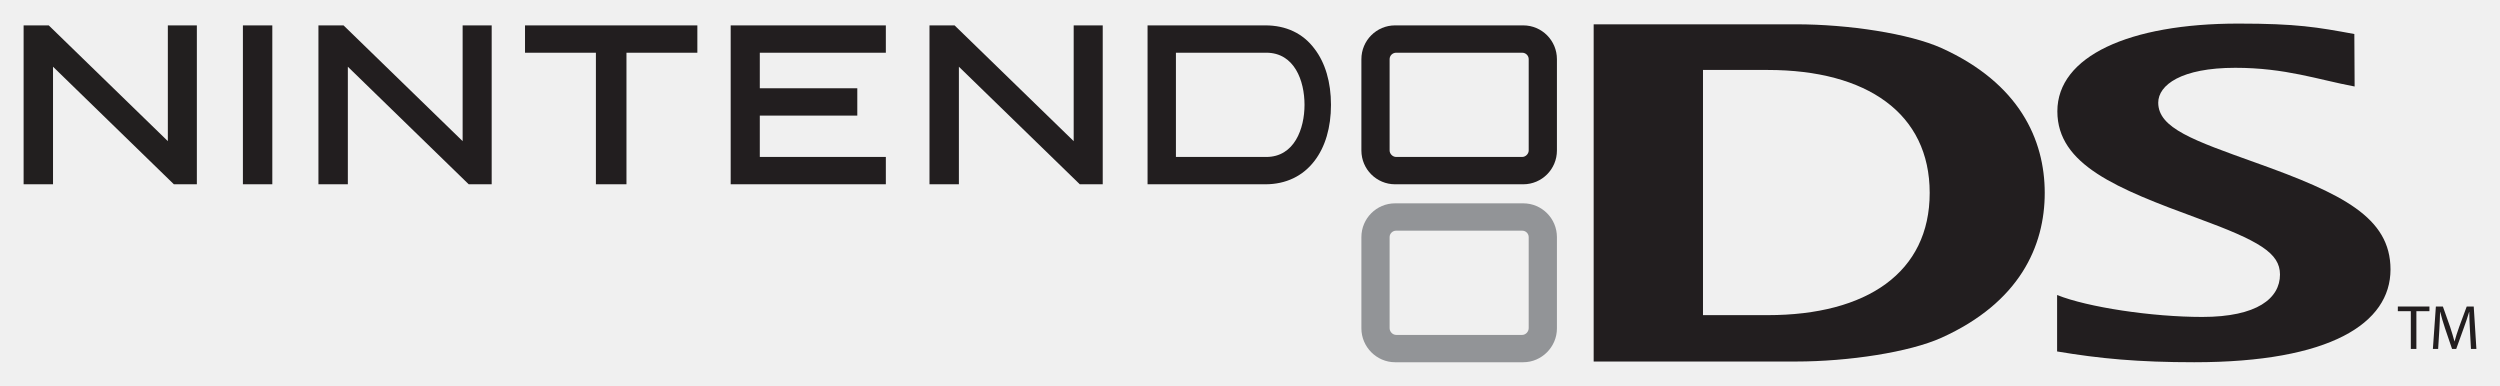
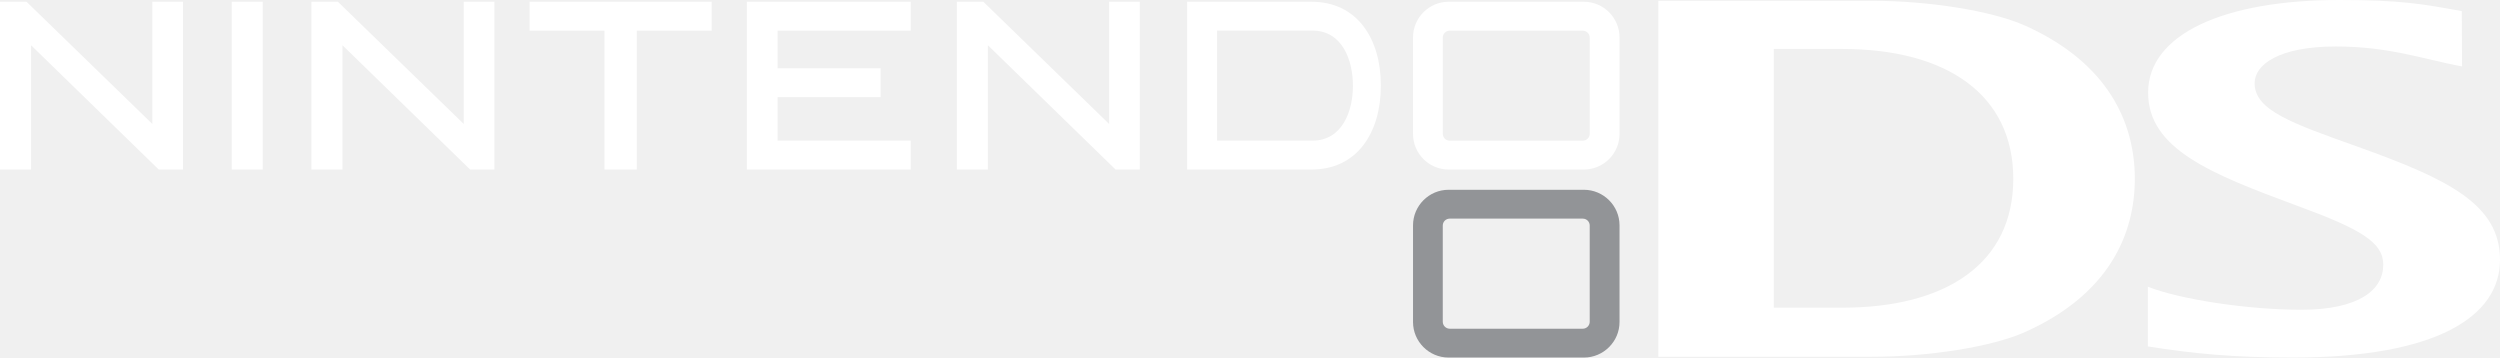
- <svg xmlns="http://www.w3.org/2000/svg" version="1.0" width="750.543" height="115.831" id="svg101576">
-   <defs id="defs101578" />
-   <g transform="translate(-35.53469,-263.1837)" id="layer1">
-     <g transform="translate(7.088693,7.080902)" id="g101650">
-       <path d="M 487.389,354.599 C 487.389,355.679 486.504,356.65 485.414,356.65 L 447.618,356.65 C 446.517,356.65 445.632,355.679 445.632,354.599 L 445.632,327.293 C 445.632,326.214 446.517,325.351 447.618,325.351 L 485.414,325.351 C 486.504,325.351 487.389,326.214 487.389,327.293 L 487.389,354.599 z M 485.749,317.148 L 447.272,317.148 C 441.703,317.148 437.159,321.681 437.159,327.293 L 437.159,354.707 C 437.159,360.212 441.703,364.853 447.272,364.853 L 485.749,364.853 C 491.329,364.853 495.862,360.212 495.862,354.707 L 495.862,327.293 C 495.862,321.681 491.329,317.148 485.749,317.148" style="fill:#929497;fill-rule:nonzero;stroke:none" id="path100608" />
-       <path d="M 44.363,276.135 C 44.363,276.135 44.363,310.888 44.363,311.428 C 43.899,311.428 36.01,311.428 35.535,311.428 C 35.535,310.888 35.535,264.263 35.535,263.723 C 36.031,263.723 42.852,263.723 43.079,263.723 L 78.836,298.476 C 78.836,298.476 78.836,264.263 78.836,263.723 C 79.321,263.723 85.905,263.723 85.905,263.723 C 85.905,263.723 87.157,263.723 87.546,263.723 C 87.546,264.263 87.546,310.888 87.546,311.428 C 87.071,311.428 80.886,311.428 80.649,311.428 L 44.363,276.135" style="fill:#221f1f;fill-rule:nonzero;stroke:none" id="path100618" />
-       <path d="M 132.876,276.135 C 132.876,276.135 132.876,310.888 132.876,311.428 C 132.401,311.428 124.533,311.428 124.047,311.428 C 124.047,310.888 124.047,264.263 124.047,263.723 C 124.544,263.723 131.354,263.723 131.581,263.723 L 167.337,298.476 C 167.337,298.476 167.337,264.263 167.337,263.723 C 167.823,263.723 174.417,263.723 174.417,263.723 C 174.417,263.723 175.68,263.723 176.058,263.723 C 176.058,264.263 176.058,310.888 176.058,311.428 C 175.572,311.428 169.399,311.428 169.161,311.428 L 132.876,276.135" style="fill:#221e1f;fill-rule:nonzero;stroke:none;stroke-width:0.05;stroke-linecap:butt;stroke-linejoin:miter;stroke-miterlimit:4;stroke-dasharray:none" id="path100622" />
-       <path d="M 316.322,276.135 C 316.322,276.135 316.322,310.888 316.322,311.428 C 315.837,311.428 307.979,311.428 307.494,311.428 C 307.494,310.888 307.494,264.263 307.494,263.723 C 307.99,263.723 314.811,263.723 315.027,263.723 L 350.784,298.476 C 350.784,298.476 350.784,264.263 350.784,263.723 C 351.27,263.723 357.864,263.723 357.864,263.723 C 357.864,263.723 359.127,263.723 359.505,263.723 C 359.505,264.263 359.505,310.888 359.505,311.428 C 359.019,311.428 352.845,311.428 352.619,311.428 L 316.322,276.135" style="fill:#221e1f;fill-rule:nonzero;stroke:none;stroke-width:0.05;stroke-linecap:butt;stroke-linejoin:miter;stroke-miterlimit:4;stroke-dasharray:none" id="path100626" />
-       <path d="M 108.57,263.723 C 108.57,263.723 109.822,263.723 110.2,263.723 C 110.2,264.263 110.2,310.888 110.2,311.428 C 109.736,311.428 101.846,311.428 101.371,311.428 C 101.371,310.888 101.371,264.263 101.371,263.723 C 101.857,263.723 108.57,263.723 108.57,263.723" style="fill:#221e1f;fill-rule:nonzero;stroke:none;stroke-width:0.05;stroke-linecap:butt;stroke-linejoin:miter;stroke-miterlimit:4;stroke-dasharray:none" id="path100630" />
-       <path d="M 236.185,263.723 C 236.185,263.723 237.416,263.723 237.804,263.723 C 237.804,264.155 237.804,271.494 237.804,271.926 C 237.286,271.926 216.521,271.926 216.521,271.926 C 216.521,271.926 216.521,310.888 216.521,311.428 C 216.046,311.428 207.821,311.428 207.347,311.428 C 207.347,310.888 207.347,271.926 207.347,271.926 C 207.347,271.926 186.581,271.926 186.063,271.926 C 186.063,271.494 186.063,264.155 186.063,263.723 C 186.592,263.723 236.185,263.723 236.185,263.723" style="fill:#221e1f;fill-rule:nonzero;stroke:none;stroke-width:0.05;stroke-linecap:butt;stroke-linejoin:miter;stroke-miterlimit:4;stroke-dasharray:none" id="path100634" />
-       <path d="M 292.74,263.723 C 292.74,263.723 294.013,263.723 294.391,263.723 C 294.391,264.155 294.391,271.494 294.391,271.926 C 293.884,271.926 256.551,271.926 256.551,271.926 L 256.551,282.611 C 256.551,282.611 285.325,282.611 285.822,282.611 C 285.822,283.15 285.822,290.274 285.822,290.813 C 285.325,290.813 256.551,290.813 256.551,290.813 L 256.551,303.225 C 256.551,303.225 293.884,303.225 294.391,303.225 C 294.391,303.657 294.391,310.888 294.391,311.428 C 293.884,311.428 248.316,311.428 247.809,311.428 C 247.809,310.888 247.809,264.263 247.809,263.723 C 248.316,263.723 292.74,263.723 292.74,263.723" style="fill:#221e1f;fill-rule:nonzero;stroke:none;stroke-width:0.05;stroke-linecap:butt;stroke-linejoin:miter;stroke-miterlimit:4;stroke-dasharray:none" id="path100638" />
-       <path d="M 408.591,303.225 L 381.479,303.225 L 381.479,271.926 L 408.591,271.926 C 417.074,271.926 420.085,280.344 420.085,287.576 C 420.085,294.699 417.074,303.225 408.591,303.225 z M 423.075,270.739 C 419.621,266.098 414.516,263.723 408.342,263.723 C 408.342,263.723 373.481,263.723 372.963,263.723 C 372.963,264.263 372.963,310.888 372.963,311.428 C 373.481,311.428 408.342,311.428 408.342,311.428 C 414.516,311.428 419.621,308.945 423.075,304.412 C 426.313,300.203 428.029,294.375 428.029,287.576 C 428.029,280.776 426.313,274.948 423.075,270.739" style="fill:#221e1f;fill-rule:nonzero;stroke:none;stroke-width:0.05;stroke-linecap:butt;stroke-linejoin:miter;stroke-miterlimit:4;stroke-dasharray:none" id="path100642" />
-       <path d="M 487.389,301.283 C 487.389,302.254 486.504,303.225 485.414,303.225 L 447.618,303.225 C 446.517,303.225 445.632,302.254 445.632,301.283 L 445.632,273.869 C 445.632,272.789 446.517,271.926 447.618,271.926 L 485.414,271.926 C 486.504,271.926 487.389,272.789 487.389,273.869 L 487.389,301.283 z M 485.749,263.723 L 447.272,263.723 C 441.703,263.723 437.159,268.256 437.159,273.869 L 437.159,301.283 C 437.159,306.895 441.703,311.428 447.272,311.428 L 485.749,311.428 C 491.329,311.428 495.862,306.895 495.862,301.283 L 495.862,273.869 C 495.862,268.256 491.329,263.723 485.749,263.723" style="fill:#221e1f;fill-rule:nonzero;stroke:none;stroke-width:0.05;stroke-linecap:butt;stroke-linejoin:miter;stroke-miterlimit:4;stroke-dasharray:none" id="path100646" />
-       <path d="M 646.023,344.67 C 655.176,348.339 674.506,351.254 689.594,351.254 C 706.107,351.254 712.939,345.641 712.939,338.518 C 712.939,332.042 706.593,328.373 688.364,321.681 C 663.983,312.723 646.099,305.6 646.099,289.518 C 646.099,273.005 667.62,263.184 700.419,263.184 C 718.033,263.184 724.077,264.263 735.259,266.314 L 735.345,282.071 C 724.358,280.021 714.623,276.459 699.502,276.459 C 683.291,276.459 676.384,281.639 676.384,286.928 C 676.384,294.591 687.025,298.26 705.686,304.952 C 731.665,314.234 746.116,321.357 746.116,337.007 C 746.116,353.196 728.017,364.853 687.198,364.853 C 670.437,364.853 658.878,363.773 646.023,361.615 L 646.023,344.67" style="fill:#221e1f;fill-rule:nonzero;stroke:none;stroke-width:0.05;stroke-linecap:butt;stroke-linejoin:miter;stroke-miterlimit:4;stroke-dasharray:none" id="path100656" />
-       <path d="M 559.141,277.106 L 539.713,277.106 L 539.713,350.714 L 559.141,350.714 C 588.961,350.714 607.773,337.87 607.773,314.018 C 607.773,290.166 588.961,277.106 559.141,277.106 z M 611.281,357.513 C 601.675,361.831 583.5,364.637 567.613,364.637 L 506.892,364.637 L 506.892,263.399 L 567.613,263.399 C 583.5,263.399 601.675,266.206 611.303,270.523 C 634.691,281.1 642.31,298.045 642.31,314.018 C 642.31,329.992 634.755,346.936 611.281,357.513" style="fill:#221e1f;fill-rule:nonzero;stroke:none;stroke-width:0.05;stroke-linecap:butt;stroke-linejoin:miter;stroke-miterlimit:4;stroke-dasharray:none" id="path100660" />
-       <path d="M 752.214,349.527 L 748.318,349.527 L 748.318,348.124 L 757.805,348.124 L 757.805,349.527 L 753.887,349.527 L 753.887,360.859 L 752.214,360.859 L 752.214,349.527" style="fill:#221e1f;fill-rule:nonzero;stroke:none;stroke-width:0.05;stroke-linecap:butt;stroke-linejoin:miter;stroke-miterlimit:4;stroke-dasharray:none" id="path100678" />
-       <path d="M 769.969,355.247 C 769.872,353.52 769.764,351.362 769.764,349.743 L 769.72,349.743 C 769.267,351.254 768.749,352.872 768.102,354.599 L 765.846,360.859 L 764.594,360.859 L 762.5,354.707 C 761.896,352.872 761.399,351.254 761.043,349.743 L 761,349.743 C 760.967,351.362 760.87,353.52 760.762,355.355 L 760.417,360.859 L 758.841,360.859 L 759.737,348.124 L 761.842,348.124 L 764.022,354.276 C 764.551,355.895 764.972,357.298 765.317,358.593 L 765.349,358.593 C 765.695,357.298 766.148,355.895 766.72,354.276 L 768.997,348.124 L 771.102,348.124 L 771.901,360.859 L 770.271,360.859 L 769.969,355.247" style="fill:#221e1f;fill-rule:nonzero;stroke:none;stroke-width:0.05;stroke-linecap:butt;stroke-linejoin:miter;stroke-miterlimit:4;stroke-dasharray:none" id="path100682" />
+ <svg xmlns="http://www.w3.org/2000/svg" version="1.1" id="Layer_1" x="0px" y="0px" viewBox="0 0 3840 549.1" style="enable-background:new 0 0 3840 549.1;" xml:space="preserve">
+   <style type="text/css">
+ 	.st0{fill:#929497;}
+ 	.st1{fill:#231F20;}
+ 	.st2{fill:#FFFFFF;}
+ </style>
+   <g>
+     <g>
+       <g>
+         <path class="st2" d="M47.7,69.5c0,0,0,188.1,0,190.9c-2.6,0-45.1,0-47.7,0C0,257.5,0,5.5,0,2.7c2.7,0,39.5,0,40.7,0L234,190.4     c0,0,0-184.9,0-187.7c2.6,0,38.2,0,38.2,0s6.8,0,8.9,0c0,2.8,0,254.8,0,257.7c-2.6,0-36,0-37.3,0L47.7,69.5z" />
+         <path class="st2" d="M526,69.5c0,0,0,188.1,0,190.9c-2.6,0-45.1,0-47.7,0c0-2.9,0-254.9,0-257.7c2.7,0,39.5,0,40.7,0l193.3,187.7     c0,0,0-184.9,0-187.7c2.6,0,38.2,0,38.2,0s6.8,0,8.9,0c0,2.8,0,254.8,0,257.7c-2.6,0-36,0-37.3,0L526,69.5z" />
+         <path class="st2" d="M1517.4,69.5c0,0,0,188.1,0,190.9c-2.6,0-45.1,0-47.7,0c0-2.9,0-254.9,0-257.7c2.6,0,39.5,0,40.7,0     l193.2,187.7c0,0,0-184.9,0-187.7c2.6,0,38.2,0,38.2,0s6.8,0,8.9,0c0,2.8,0,254.8,0,257.7c-2.6,0-36,0-37.2,0L1517.4,69.5z" />
+         <path class="st2" d="M394.7,2.7c0,0,6.8,0,8.9,0c0,2.8,0,254.8,0,257.7c-2.5,0-45.1,0-47.7,0c0-2.9,0-254.9,0-257.7     C358.4,2.7,394.7,2.7,394.7,2.7z" />
+         <path class="st2" d="M1084.3,2.7c0,0,6.7,0,8.8,0c0,2.6,0,41.8,0,44.4c-2.8,0-115,0-115,0s0,210.5,0,213.3c-2.6,0-47,0-49.6,0     c0-2.9,0-213.3,0-213.3s-112.2,0-115,0c0-2.5,0-41.7,0-44.4C816.3,2.7,1084.3,2.7,1084.3,2.7z" />
+         <path class="st2" d="M1390,2.7c0,0,6.9,0,8.9,0c0,2.6,0,41.8,0,44.4c-2.7,0-204.5,0-204.5,0v57.8c0,0,155.5,0,158.2,0     c0,2.6,0,41.7,0,44.3c-2.7,0-158.2,0-158.2,0V216c0,0,201.8,0,204.5,0c0,2.6,0,41.8,0,44.4c-2.7,0-249,0-251.7,0     c0-2.9,0-254.9,0-257.7C1149.9,2.7,1390,2.7,1390,2.7z" />
+         <path class="st2" d="M2094.3,40.4c-18.7-24.6-46.3-37.7-79.7-37.7c0,0-188.4,0-191.2,0c0,2.8,0,254.8,0,257.7     c2.8,0,191.2,0,191.2,0c33.4,0,61-13.1,79.7-37.7c17.4-22.9,26.7-54.4,26.7-91.3C2121,94.8,2111.7,63.2,2094.3,40.4z M2016,216     h-146.6v-169h1.4H2016c45.8,0,62.1,45.6,62.1,84.5C2078.2,170.5,2061.8,216,2016,216z" />
+         <path class="st2" d="M2432.9,2.7H2225c-30.1,0-54.6,24.7-54.6,54.7v148.4c0,30,24.5,54.6,54.6,54.6h207.9     c30.1,0,54.7-24.6,54.7-54.6V57.4C2487.6,27.4,2463,2.7,2432.9,2.7z M2441.8,205.5c0,5.8-4.8,10.6-10.7,10.6h-204.3     c-5.9,0-10.7-4.8-10.7-10.6V57.7c0-5.8,4.8-10.6,10.7-10.6h204.3c5.9,0,10.7,4.8,10.7,10.6V205.5z" />
+         <path class="st0" d="M2432.9,291.5H2225c-30.1,0-54.6,24.6-54.6,54.7v148.4c0,30,24.5,54.6,54.6,54.6h207.9     c30.1,0,54.7-24.6,54.7-54.6V346.1C2487.6,316.1,2463,291.5,2432.9,291.5z M2441.8,494.2c0,5.9-4.8,10.7-10.7,10.7h-204.3     c-5.9,0-10.7-4.8-10.7-10.7V346.4c0-5.9,4.8-10.6,10.7-10.6h204.3c5.9,0,10.7,4.7,10.7,10.6V494.2z" />
+       </g>
+       <g>
+         <path class="st2" d="M3299.1,440.4c49.5,19.6,153.9,35.4,235.4,35.4c89.2,0,126.2-30.7,126.2-69.1c0-34.5-34.3-54.8-132.9-90.9     c-131.7-48.7-228.3-87-228.3-173.5C3299.5,52.7,3415.8,0,3593,0c95.1,0,127.9,6.1,188.3,17.1l0.4,85     c-59.3-11.2-111.9-30.7-193.7-30.7c-87.6,0-124.9,27.8-124.9,56.5c0,41.6,57.4,61.5,158.4,97.5c140.3,50.2,218.5,89,218.5,173.7     c0,87.2-97.8,150.1-318.4,150.1c-90.6,0-153-6-222.5-17.1V440.4z" />
+         <g>
+           <path class="st2" d="M3111.4,509.6c-51.9,23.5-150.2,38.4-236,38.4h-328.2V1.2h328.2c85.9,0,184.1,15.1,236.1,38.6      c126.3,57,167.6,148.3,167.6,234.9C3279,361.2,3238.2,452.4,3111.4,509.6z M2829.6,75.2h-105v397.4h105      c161.2,0,262.8-68.9,262.8-197.9C3092.4,145.7,2990.7,75.2,2829.6,75.2z" />
+         </g>
+       </g>
    </g>
  </g>
</svg>
